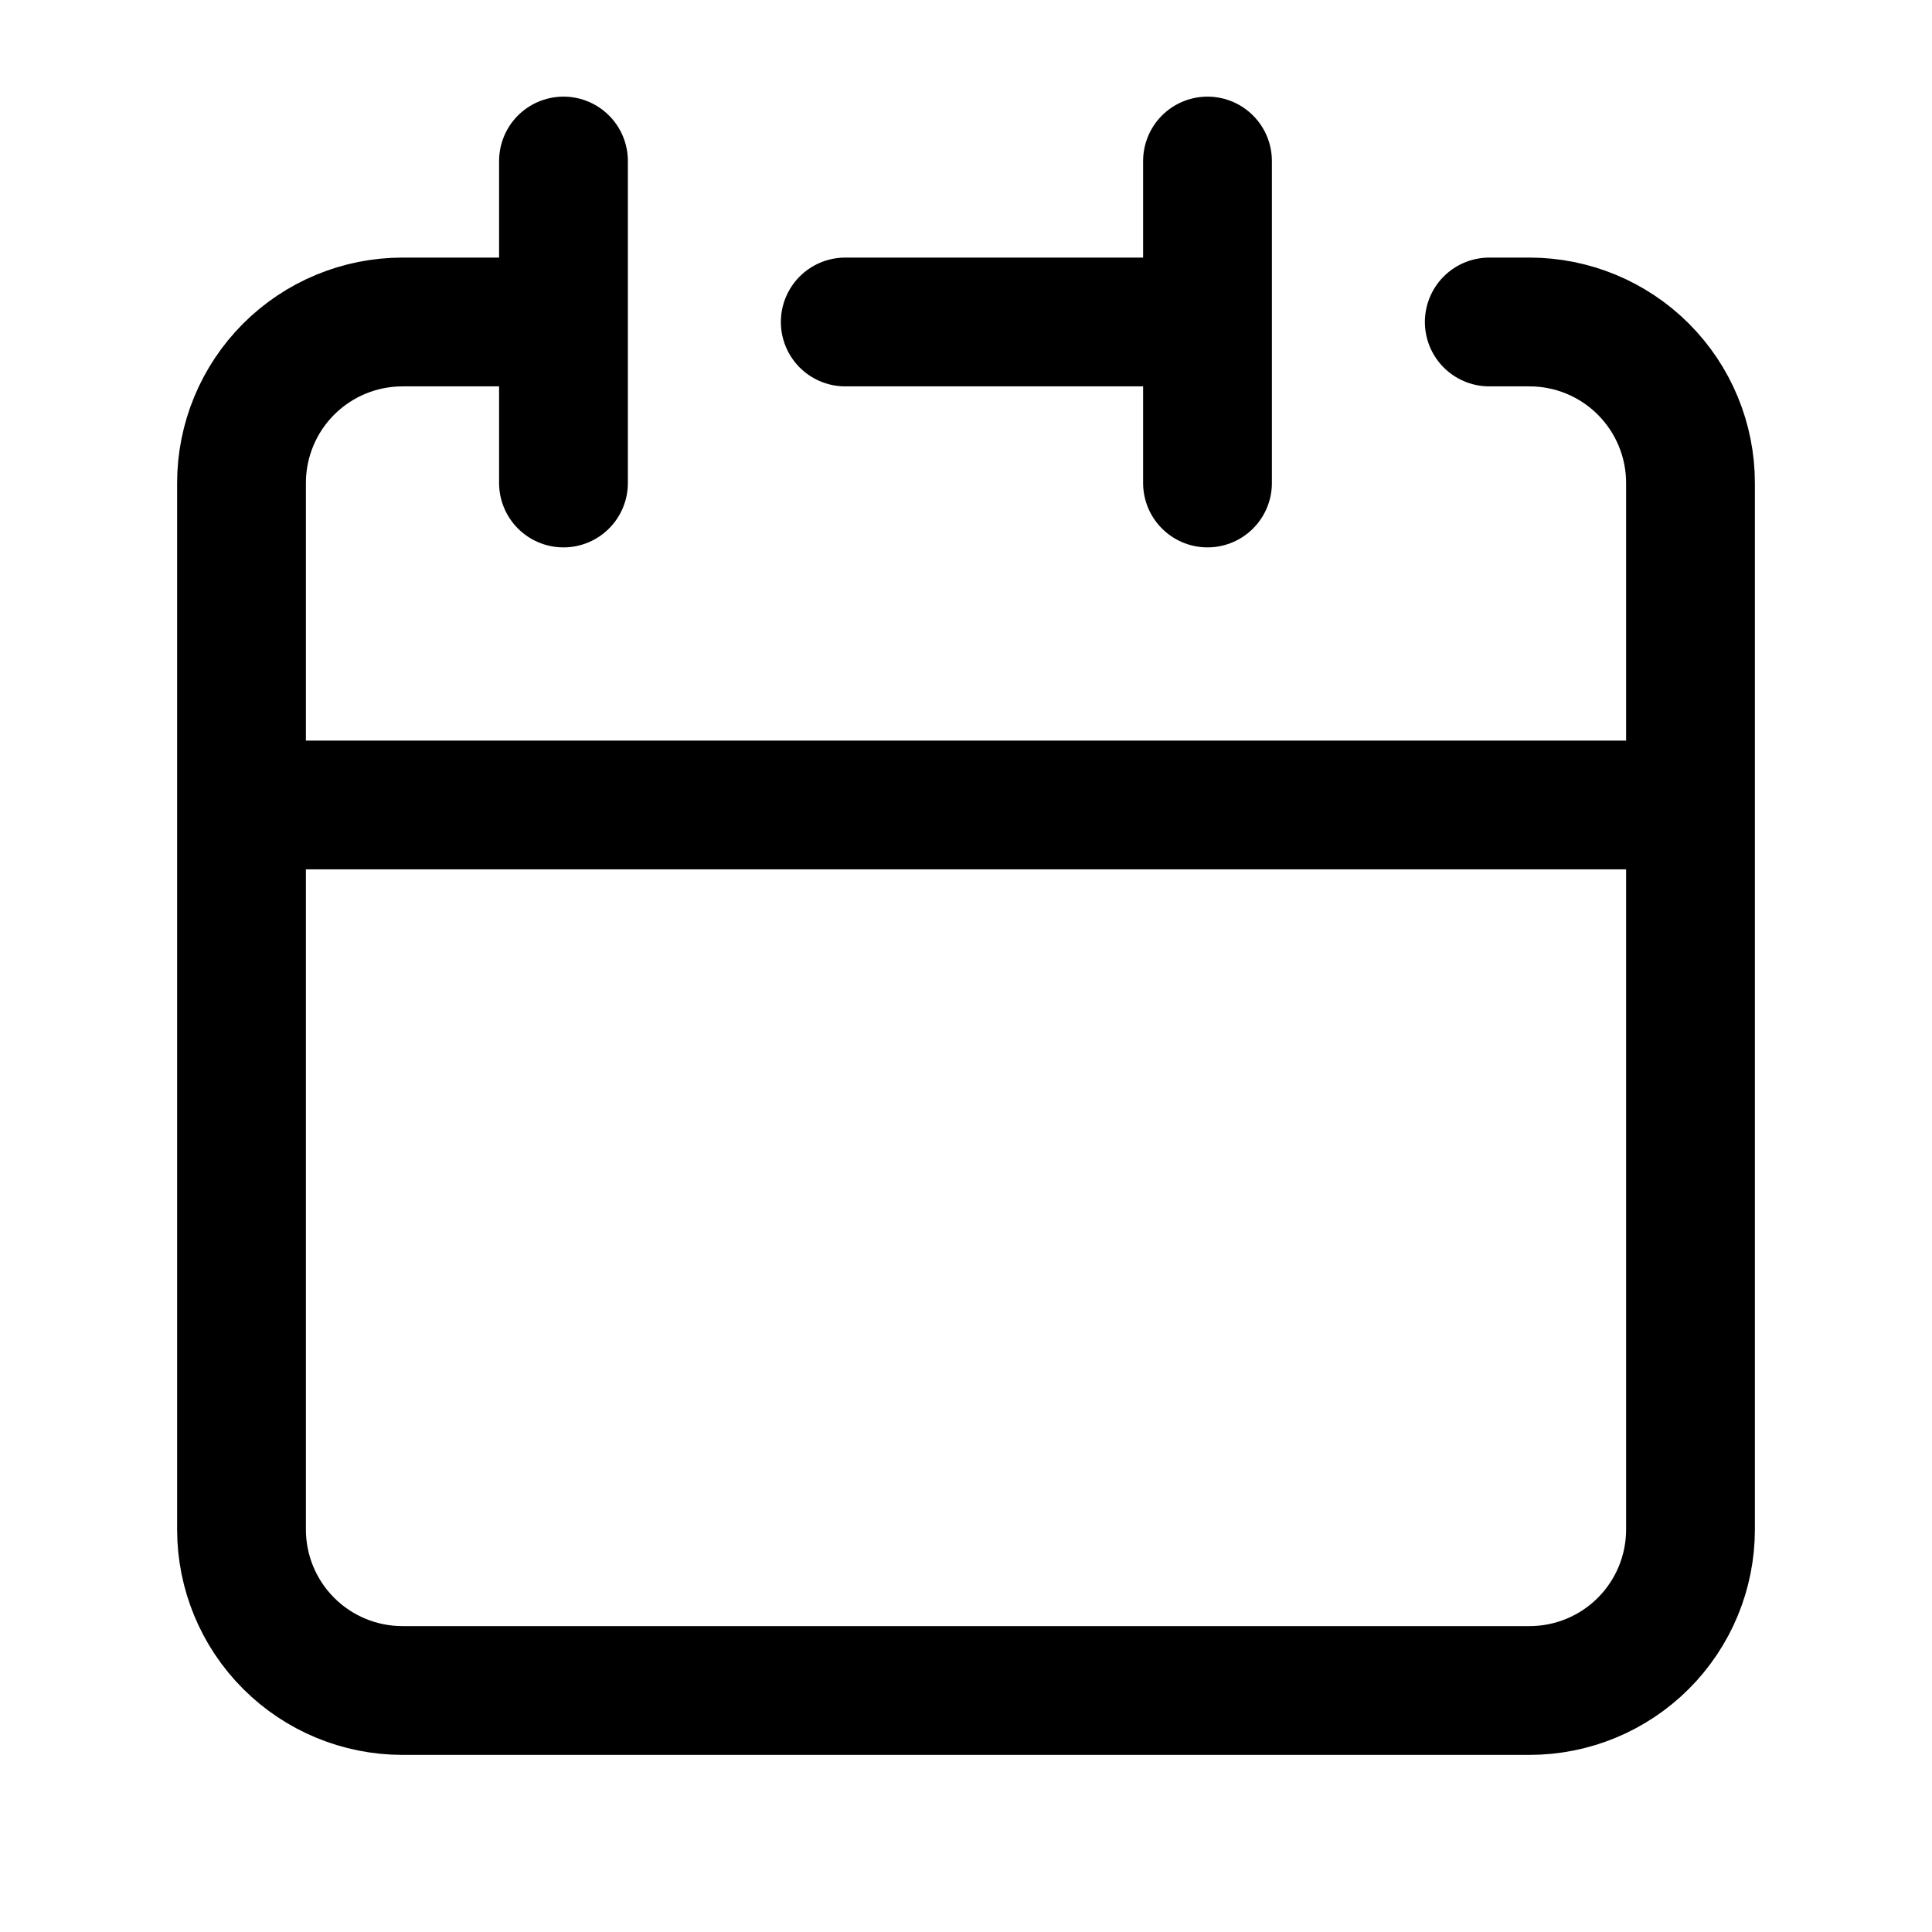
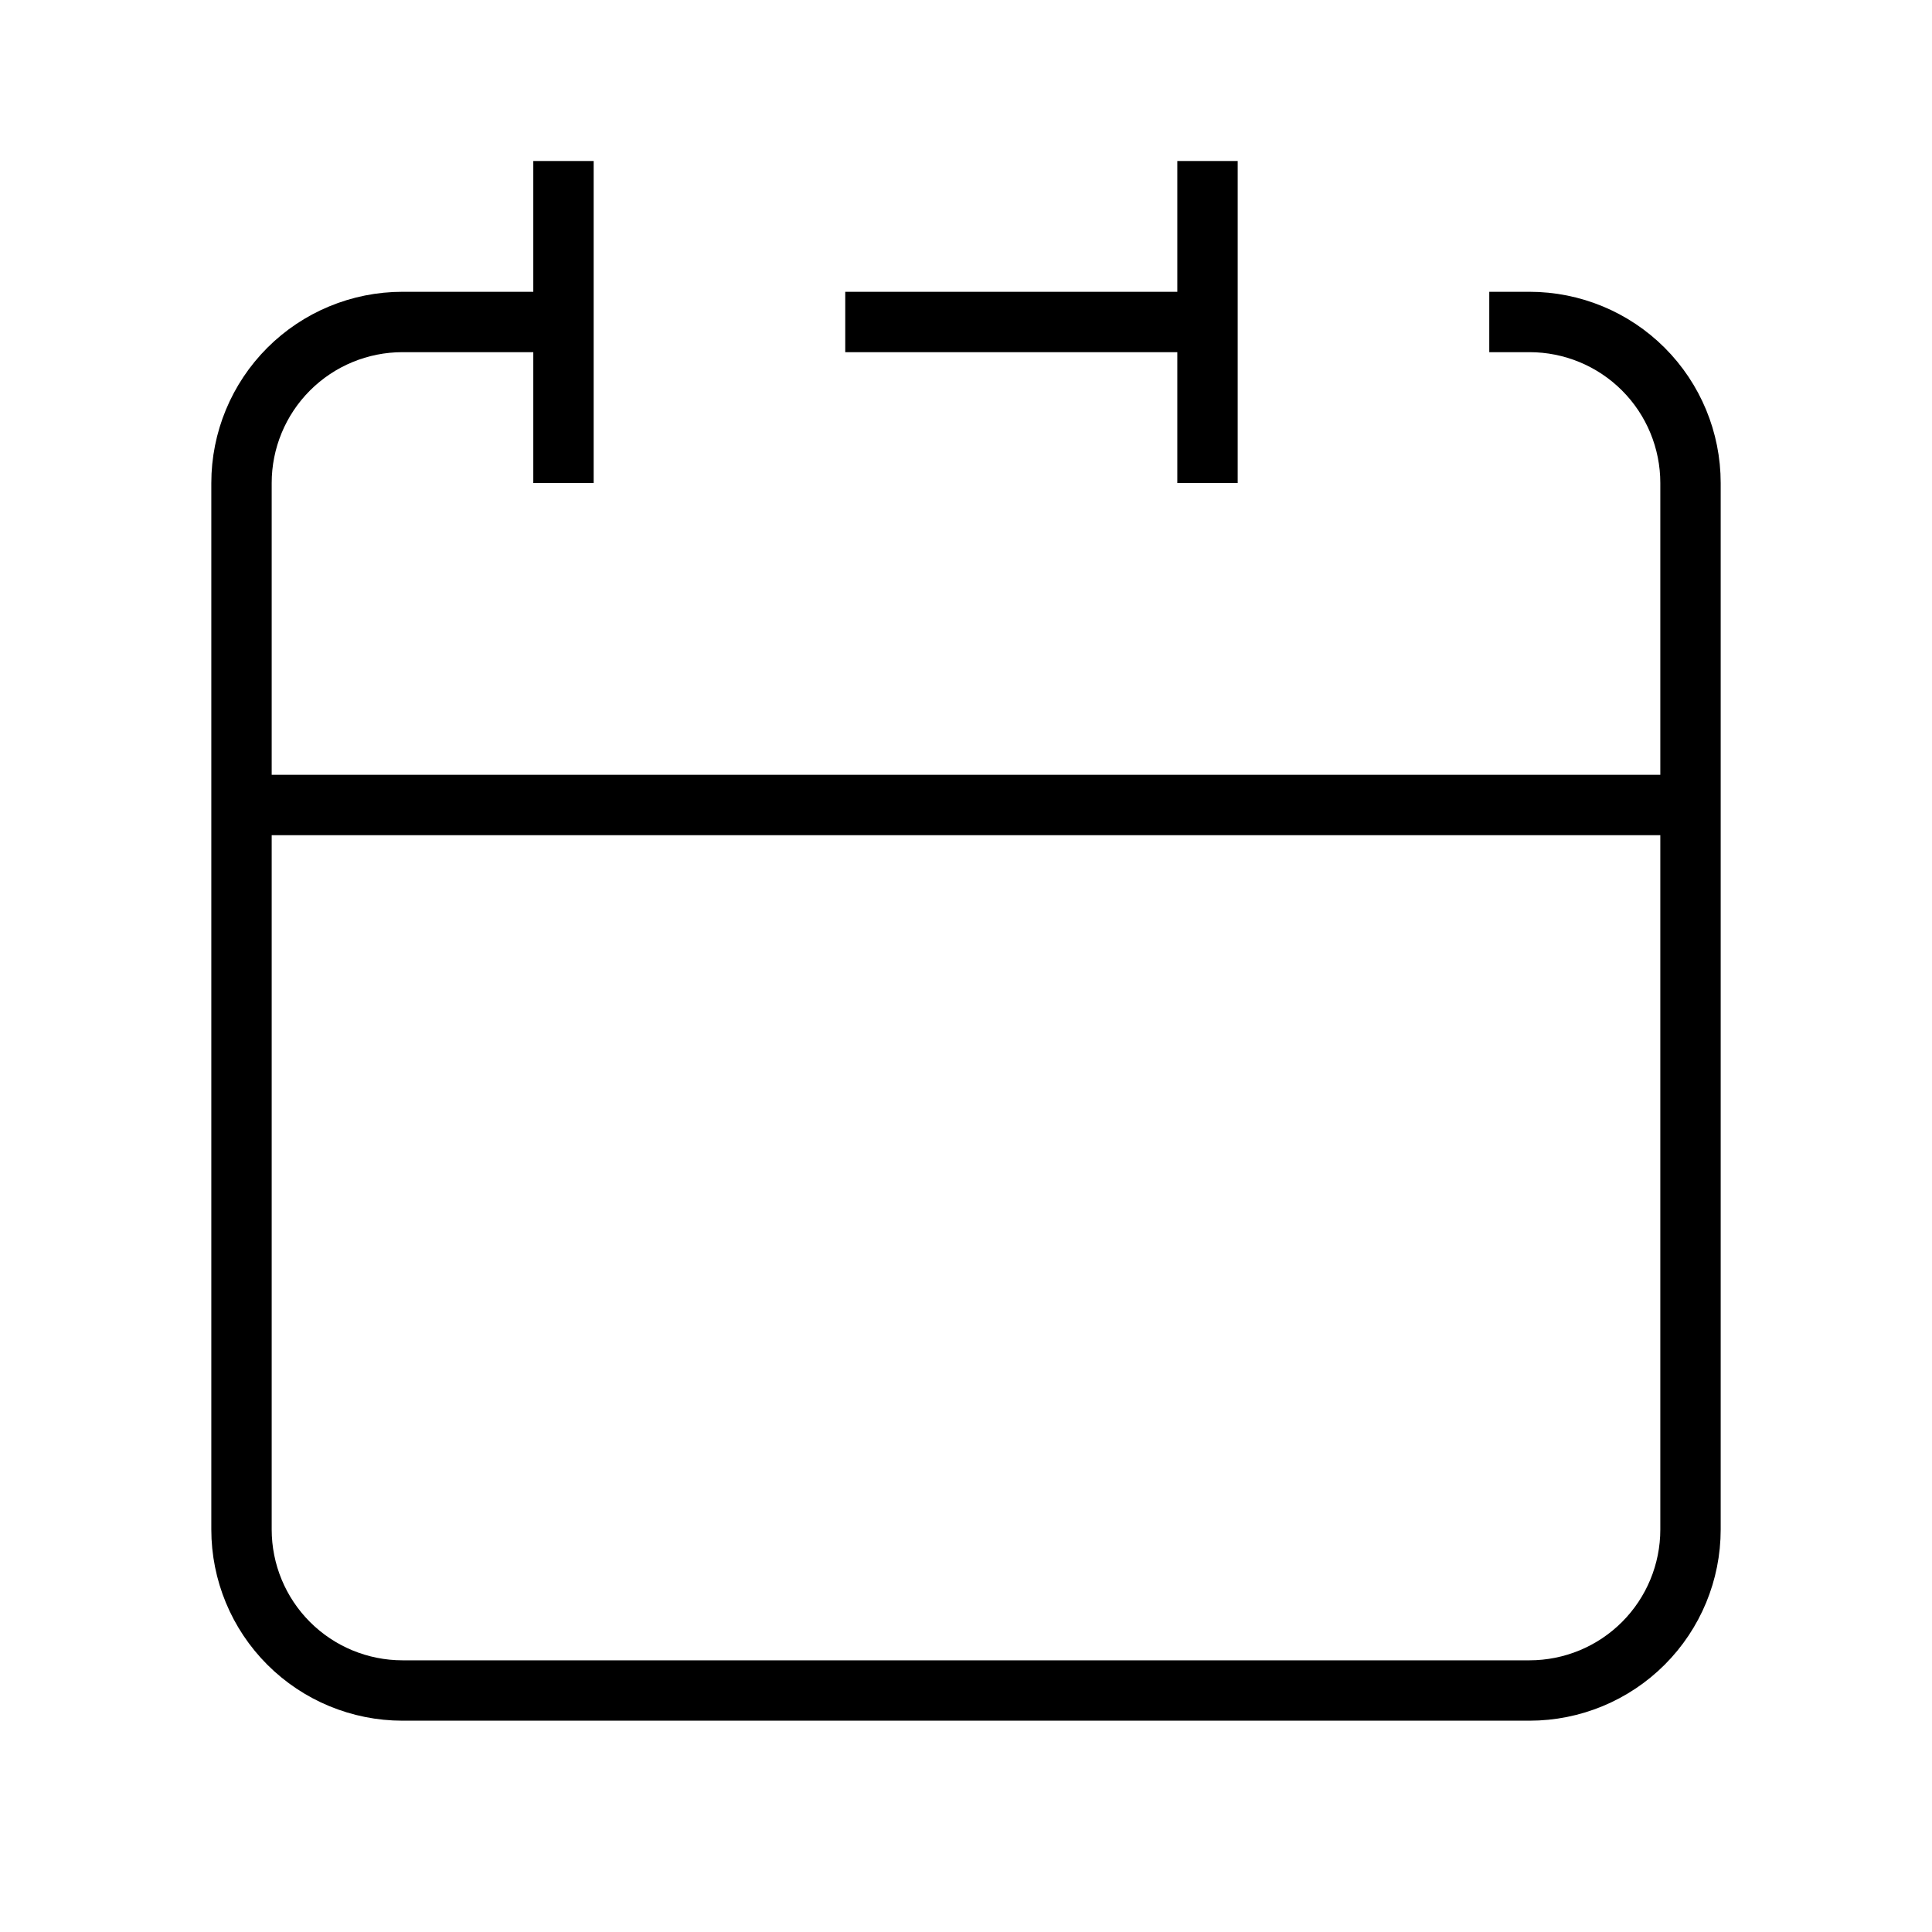
<svg xmlns="http://www.w3.org/2000/svg" width="32" height="32" viewBox="0 0 32 32" fill="none">
-   <path d="M20 5.333V2.667M20 5.333V8M20 5.333H14M4 13.333V25.333C4 26.041 4.281 26.719 4.781 27.219C5.281 27.719 5.959 28 6.667 28H25.333C26.041 28 26.719 27.719 27.219 27.219C27.719 26.719 28 26.041 28 25.333V13.333M4 13.333H28M4 13.333V8C4 7.293 4.281 6.614 4.781 6.114C5.281 5.614 5.959 5.333 6.667 5.333H9.333M28 13.333V8C28 7.293 27.719 6.614 27.219 6.114C26.719 5.614 26.041 5.333 25.333 5.333H24.667M9.333 2.667V8" stroke="black" stroke-width="2.133" stroke-linecap="round" stroke-linejoin="round" />
+   <path d="M20 5.333V2.667M20 5.333V8M20 5.333H14M4 13.333V25.333C4 26.041 4.281 26.719 4.781 27.219C5.281 27.719 5.959 28 6.667 28H25.333C26.041 28 26.719 27.719 27.219 27.219C27.719 26.719 28 26.041 28 25.333V13.333M4 13.333H28M4 13.333V8C4 7.293 4.281 6.614 4.781 6.114C5.281 5.614 5.959 5.333 6.667 5.333H9.333M28 13.333V8C28 7.293 27.719 6.614 27.219 6.114C26.719 5.614 26.041 5.333 25.333 5.333H24.667M9.333 2.667V8" stroke="black" strokeWidth="2.133" strokeLinecap="round" strokeLinejoin="round" />
</svg>
